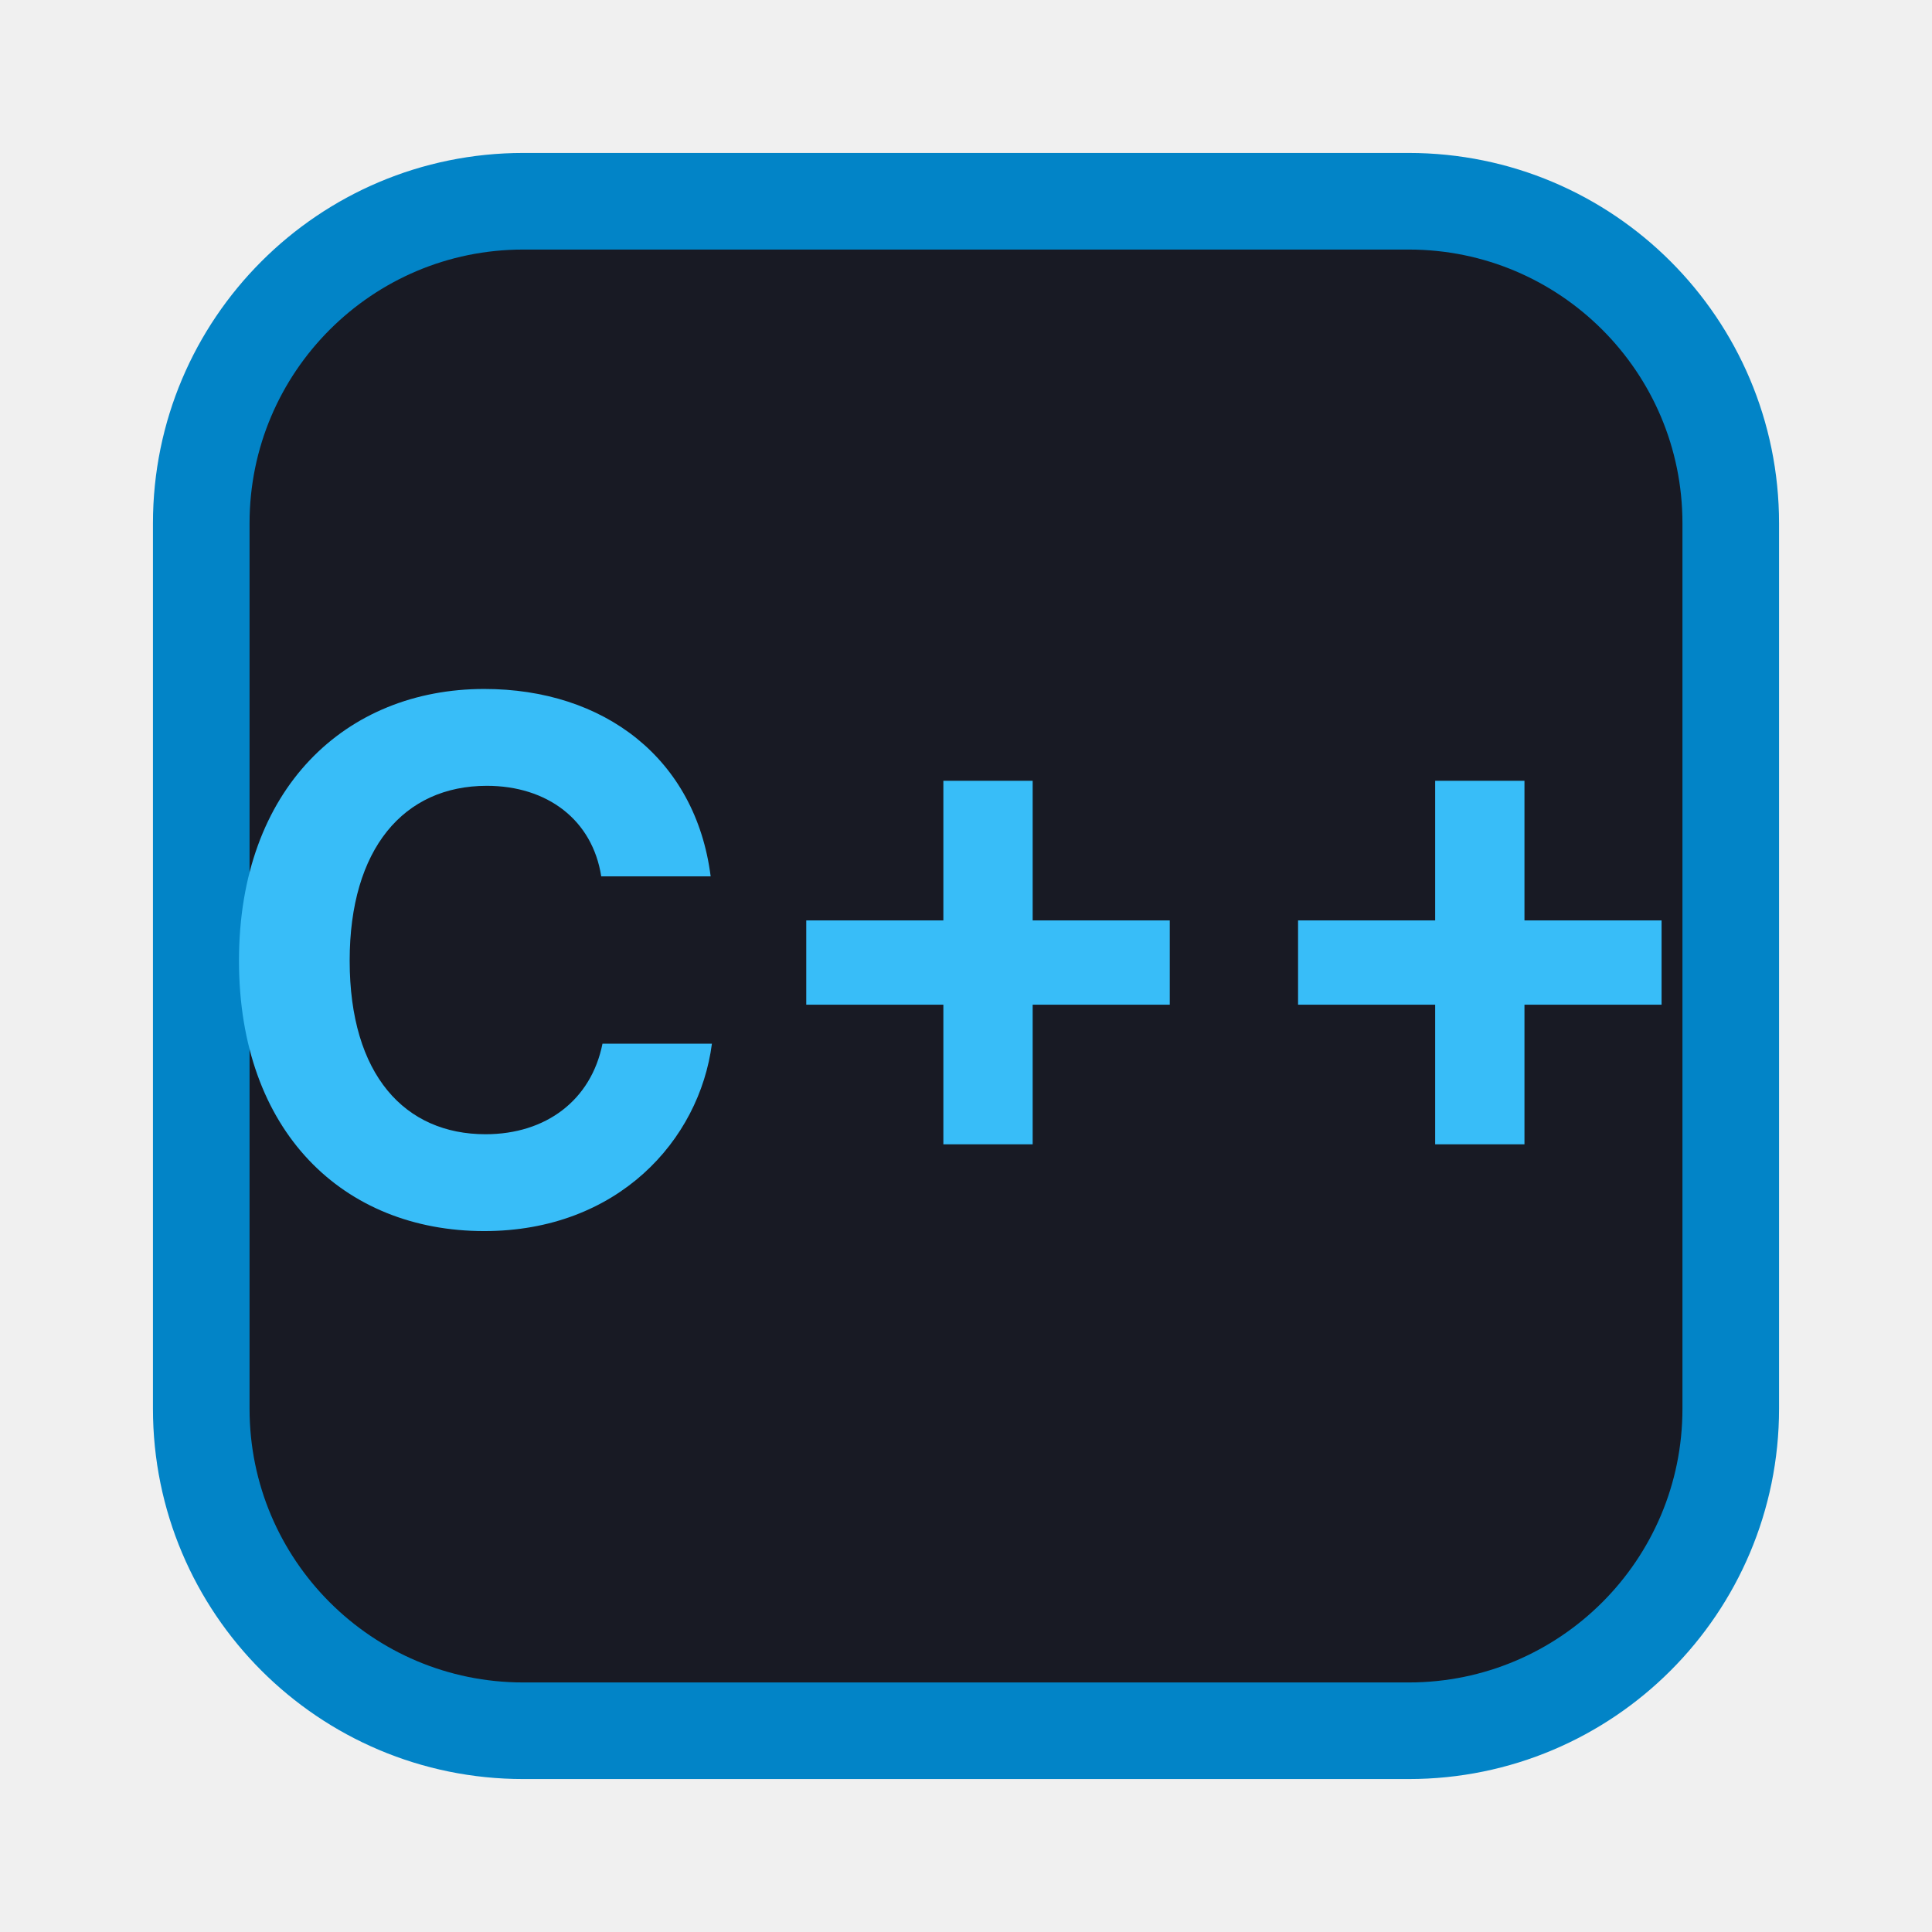
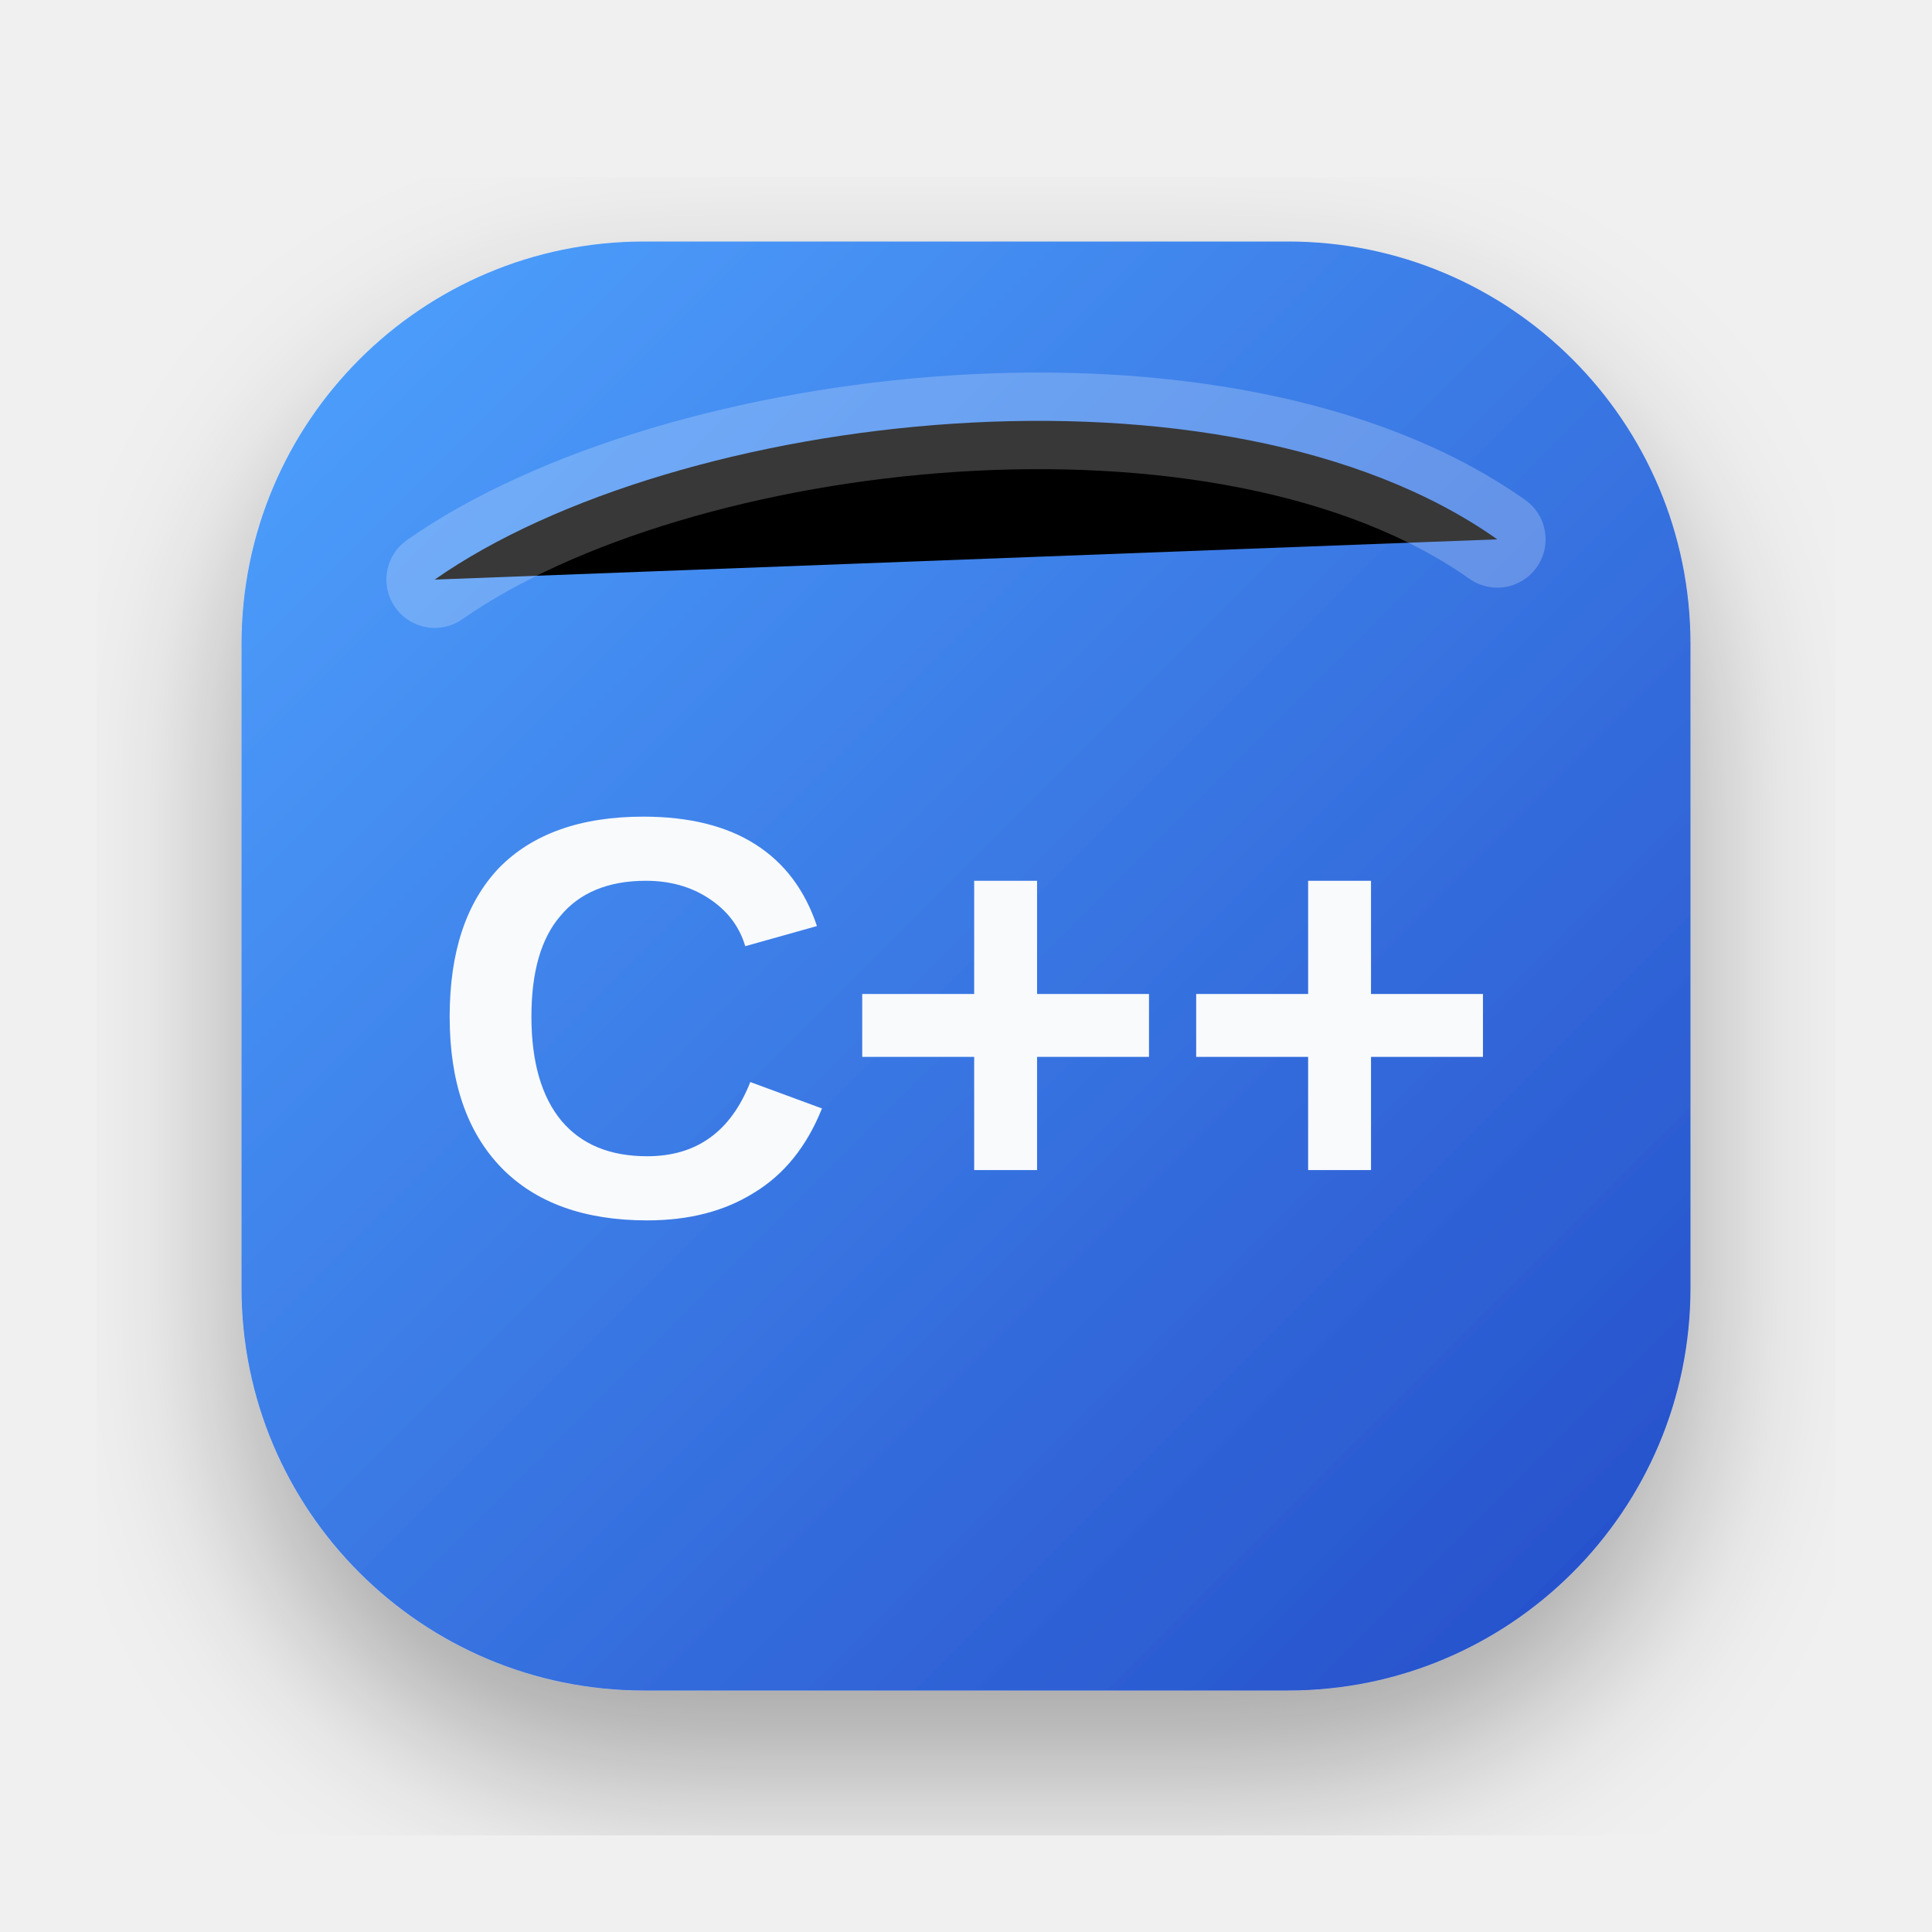
- <svg xmlns="http://www.w3.org/2000/svg" viewBox="0 0 24 24" width="24" height="24">
-   <rect x="2.5" y="2.5" width="19" height="19" rx="4" fill="#181A24" stroke="#0284C7" stroke-width="1.2" />
-   <text x="12" y="15.2" font-family="'JetBrains Mono', -apple-system, sans-serif" font-weight="700" font-size="9" fill="#38BDF8" text-anchor="middle">C++</text>
+ <svg xmlns="http://www.w3.org/2000/svg" viewBox="0 0 24 24">
+   <defs>
+     <linearGradient id="g" x1="0" y1="0" x2="1" y2="1">
+       <stop stop-color="#4FA3FF" />
+       <stop offset="1" stop-color="#244CC8" />
+     </linearGradient>
+     <filter id="s">
+       <feDropShadow dx="0" dy="1" stdDeviation="1.05" flood-opacity=".32" />
+     </filter>
+   </defs>
+   <rect x="3" y="3" width="18" height="18" rx="5" fill="url(#g)" filter="url(#s)" />
+   <path d="M5.4 7.2c3-2.1 9.8-2.9 13.2-.5" stroke="#fff" stroke-opacity=".22" stroke-width="1.2" stroke-linecap="round" />
+   <text x="12" y="15.1" font-family="Arial,sans-serif" font-size="7.1" font-weight="800" text-anchor="middle" fill="#F8FAFC">C++</text>
</svg>
